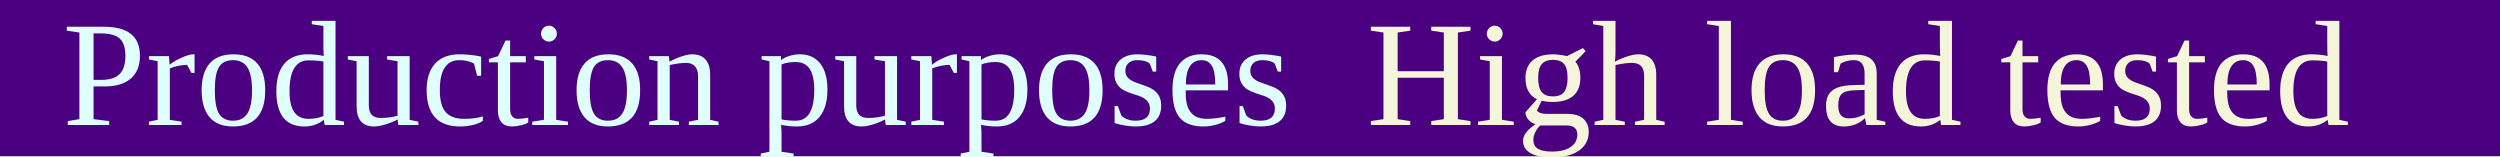
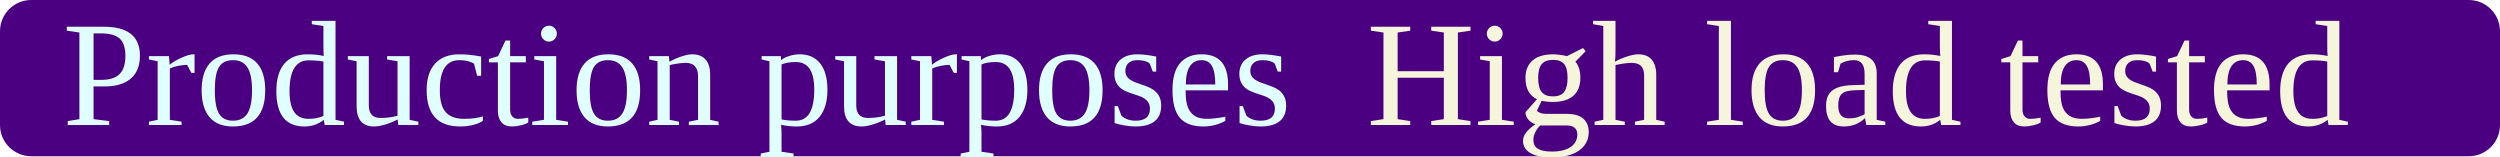
<svg xmlns="http://www.w3.org/2000/svg" version="1.1" width="400" height="25">
-   <rect width="100%" height="100%" fill="Indigo" />
+   <rect width="100%" height="100%" fill="Indigo" rx="5" ry="5" />
  <text font-size="24" fill="Indigo" x="10" y="20">
    <tspan fill="LightCyan">Production purposes</tspan>,
    <tspan fill="Beige">High load tested</tspan>
  </text>
</svg>
